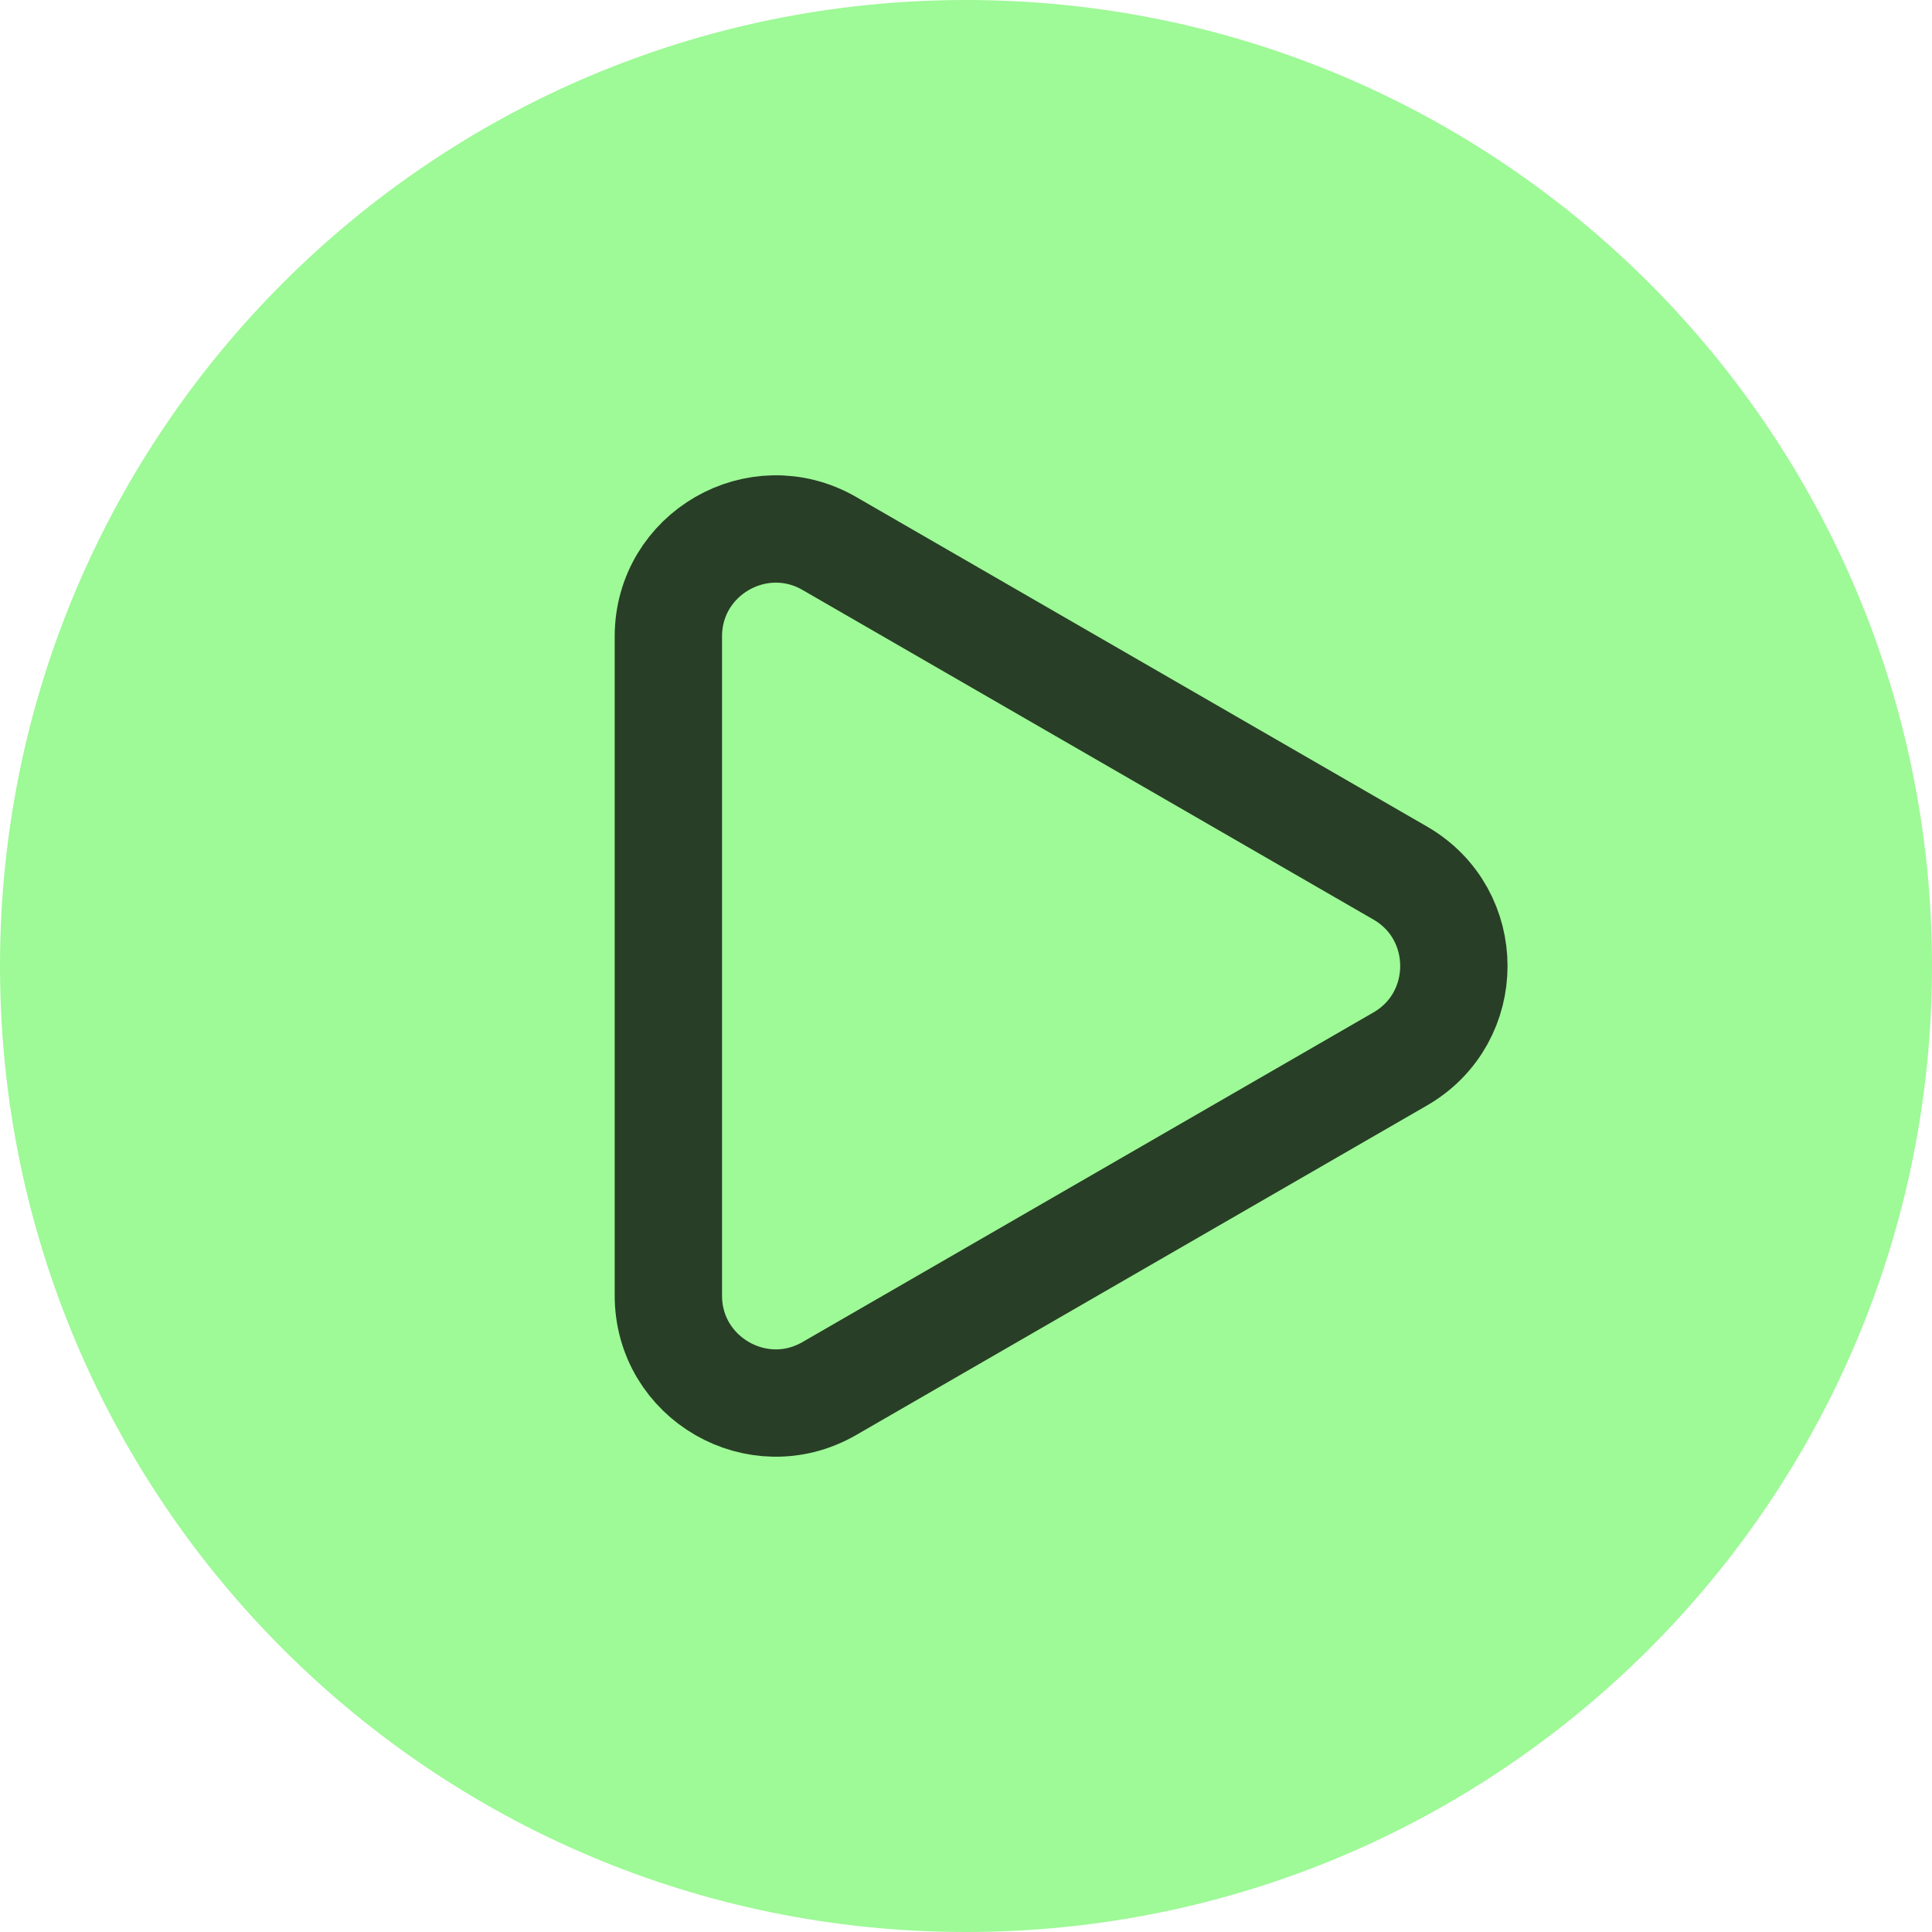
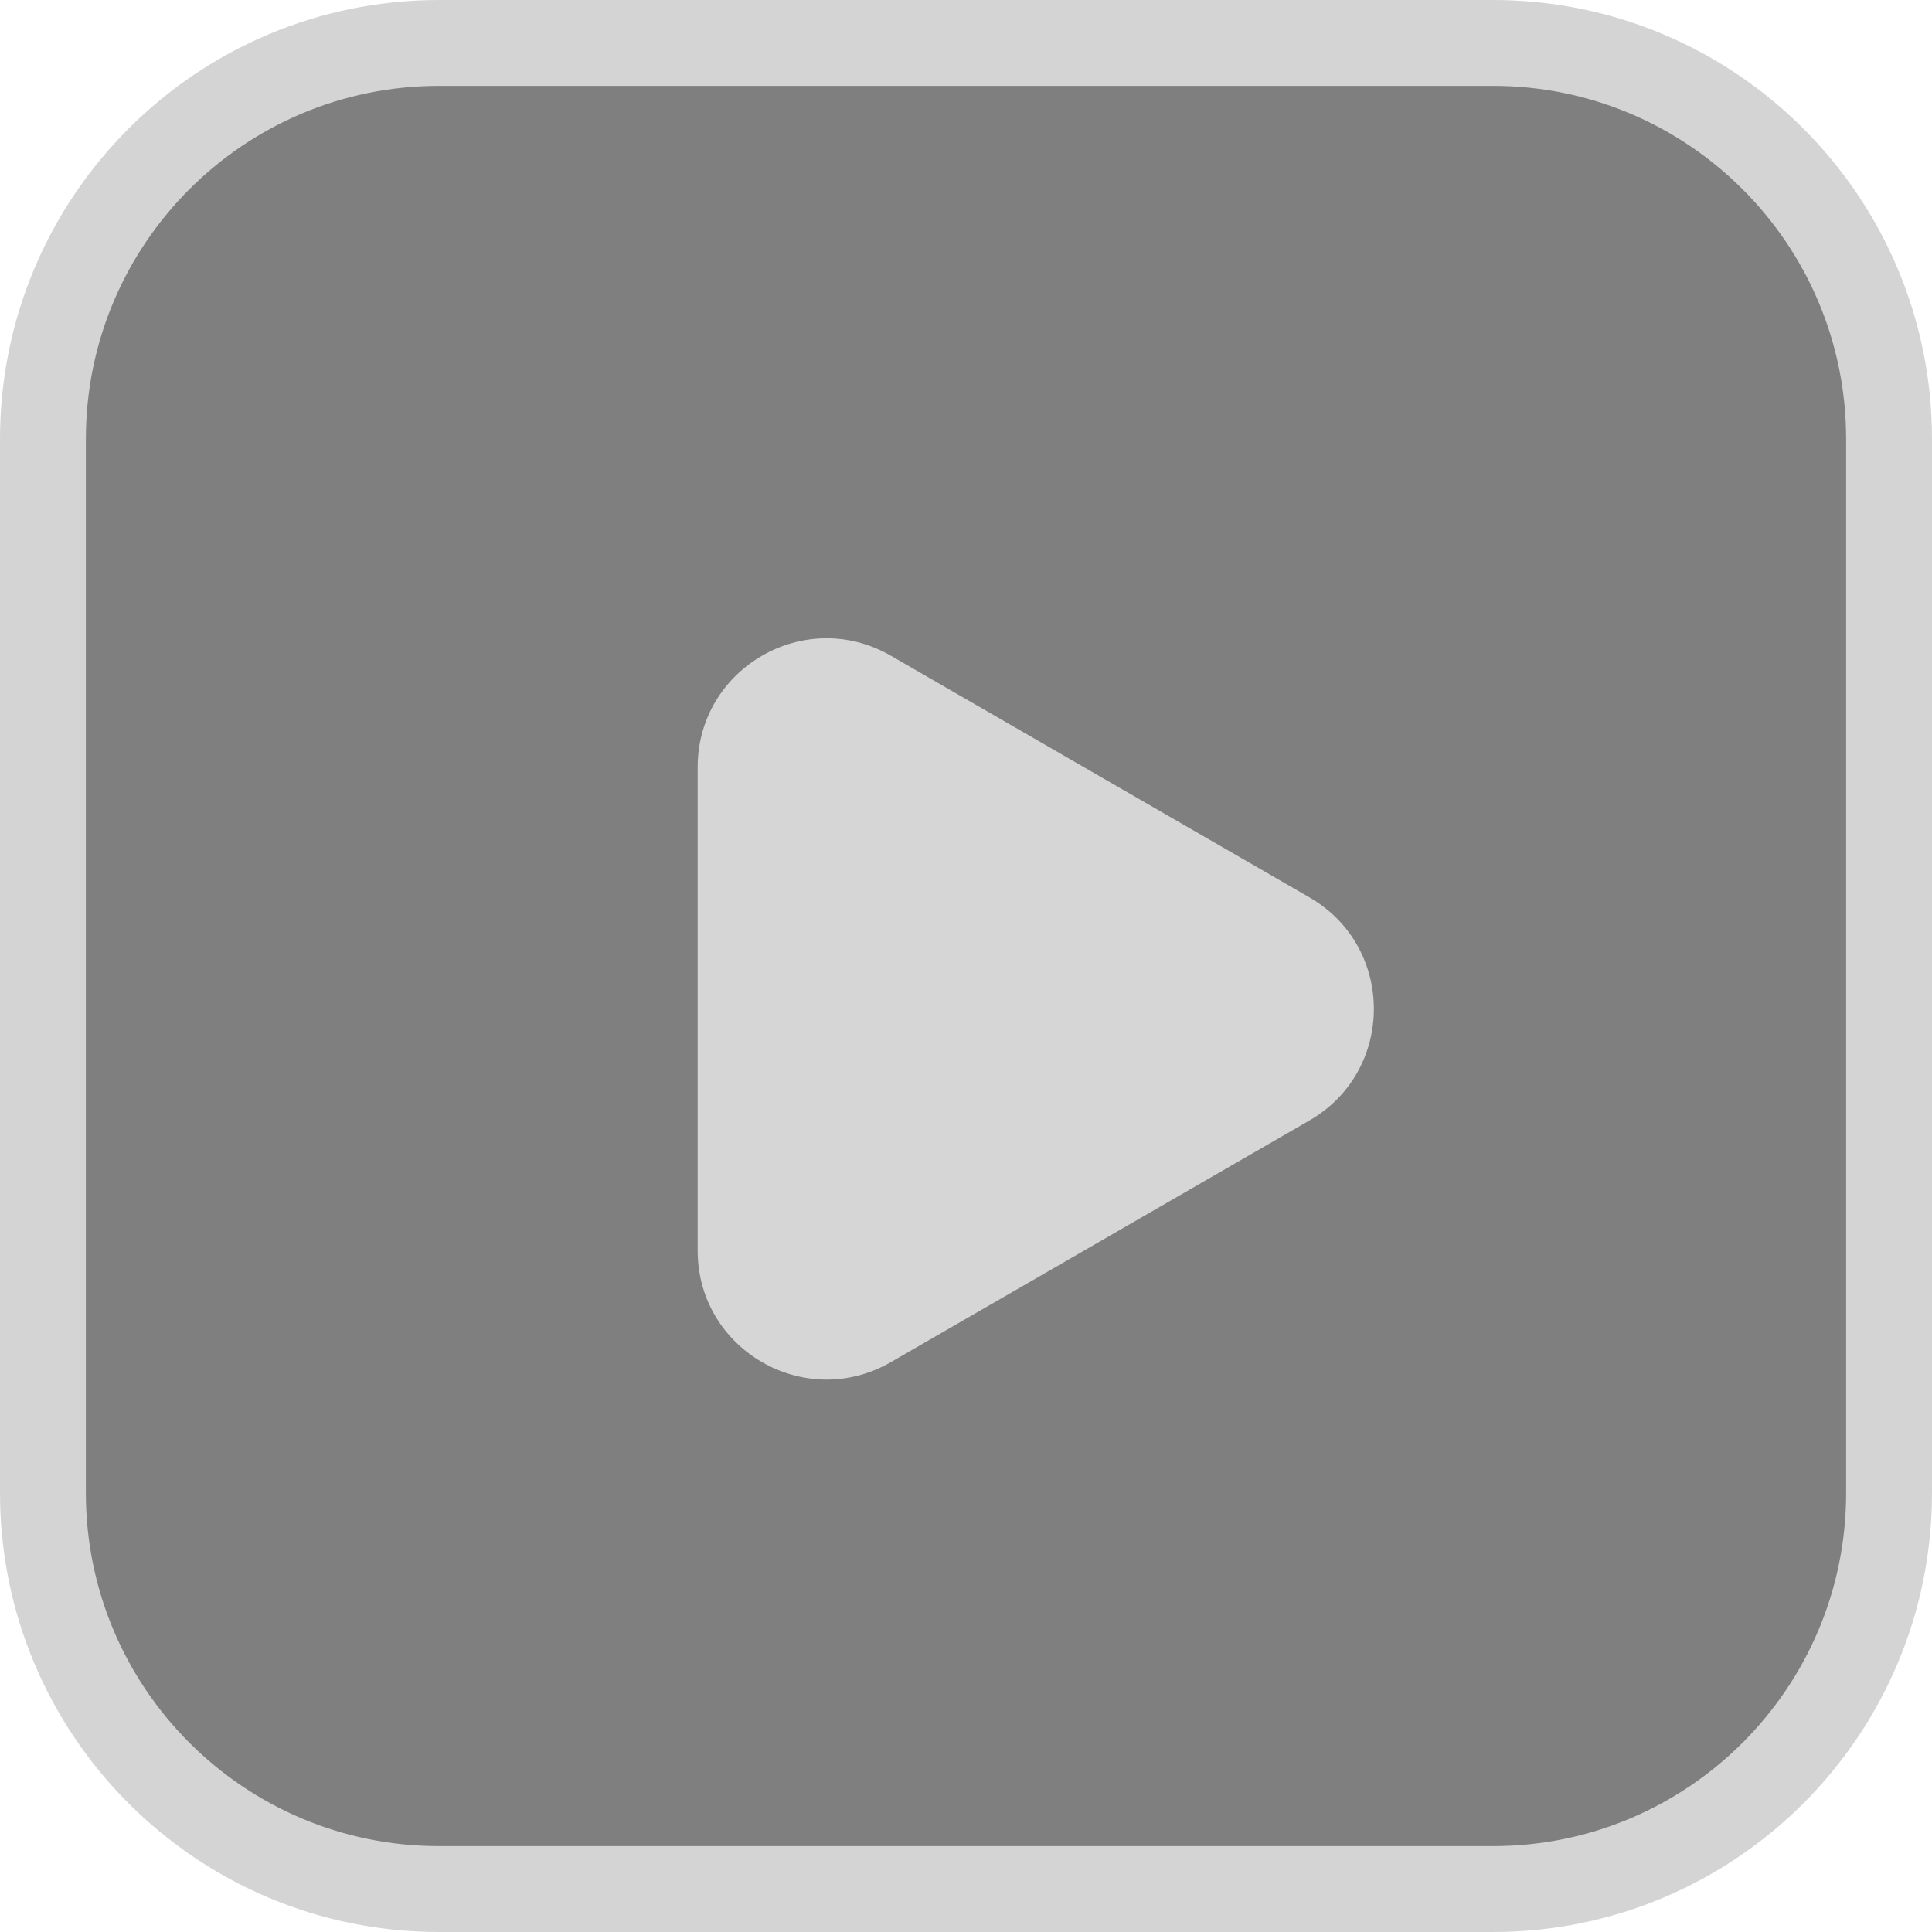
- <svg xmlns="http://www.w3.org/2000/svg" width="36" height="36" viewBox="0 0 36 36" fill="none">
+ <svg xmlns="http://www.w3.org/2000/svg" width="45" height="45" viewBox="0 0 45 45" fill="none">
  <g>
-     <circle cx="18" cy="18" r="18" fill="#9EF997" />
-     <path d="M26.091 16.268C27.424 17.037 27.424 18.963 26.091 19.732L15.454 25.873C14.121 26.643 12.454 25.68 12.454 24.141L12.454 11.859C12.454 10.32 14.121 9.358 15.454 10.127L26.091 16.268Z" stroke="#000000" stroke-opacity="0.75" stroke-width="2" />
+     <g id="Version-copy">
+       <path id="Rounded-Rectangle-copy" d="M10.227 1H34.773C39.868 1 44 5.131 44 10.227V34.773C44 39.868 39.868 44 34.773 44H10.227C5.131 44 1 39.868 1 34.773V10.227C1 5.131 5.131 1 10.227 1Z" fill="#000000" fill-opacity="0.5" stroke="#D4D4D4" stroke-width="2" />
+     </g>
+     <path d="M30.5 20.902C32.5 22.057 32.5 24.943 30.5 26.098L20.75 31.727C18.75 32.882 16.25 31.439 16.25 29.129L16.25 17.871C16.25 15.561 18.75 14.118 20.75 15.273L30.5 20.902Z" fill="#D6D6D6" />
  </g>
</svg>
